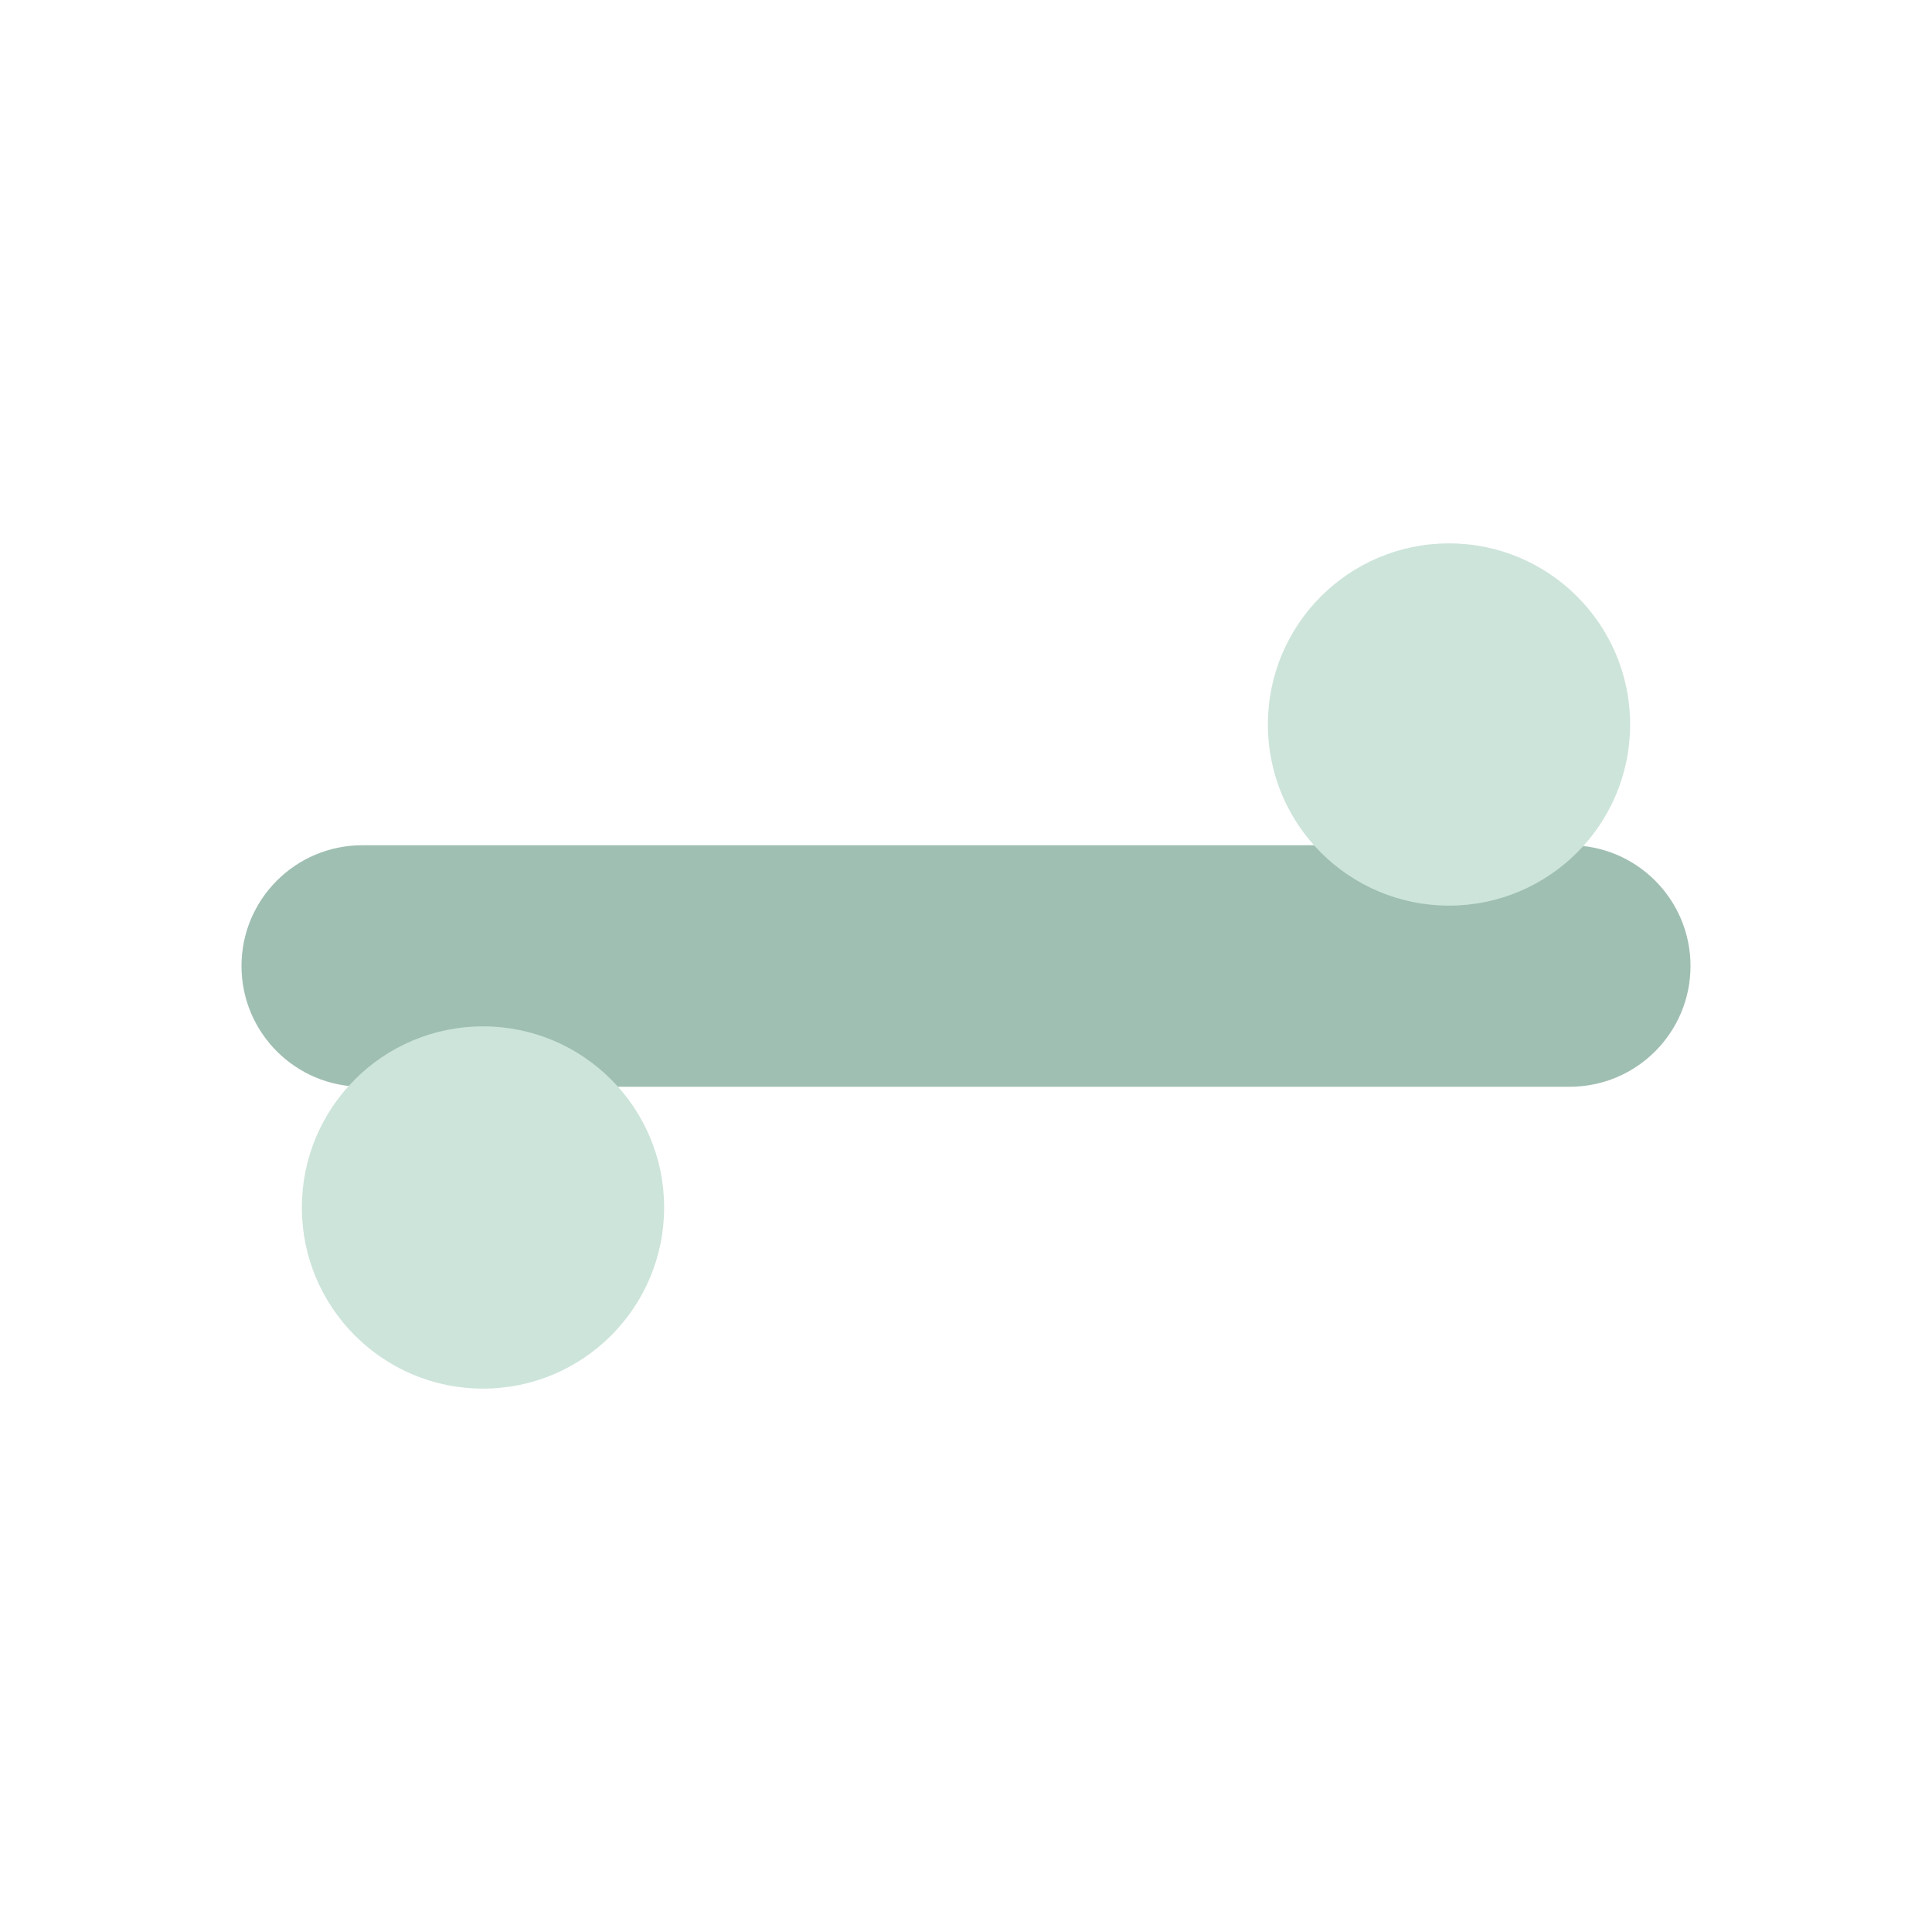
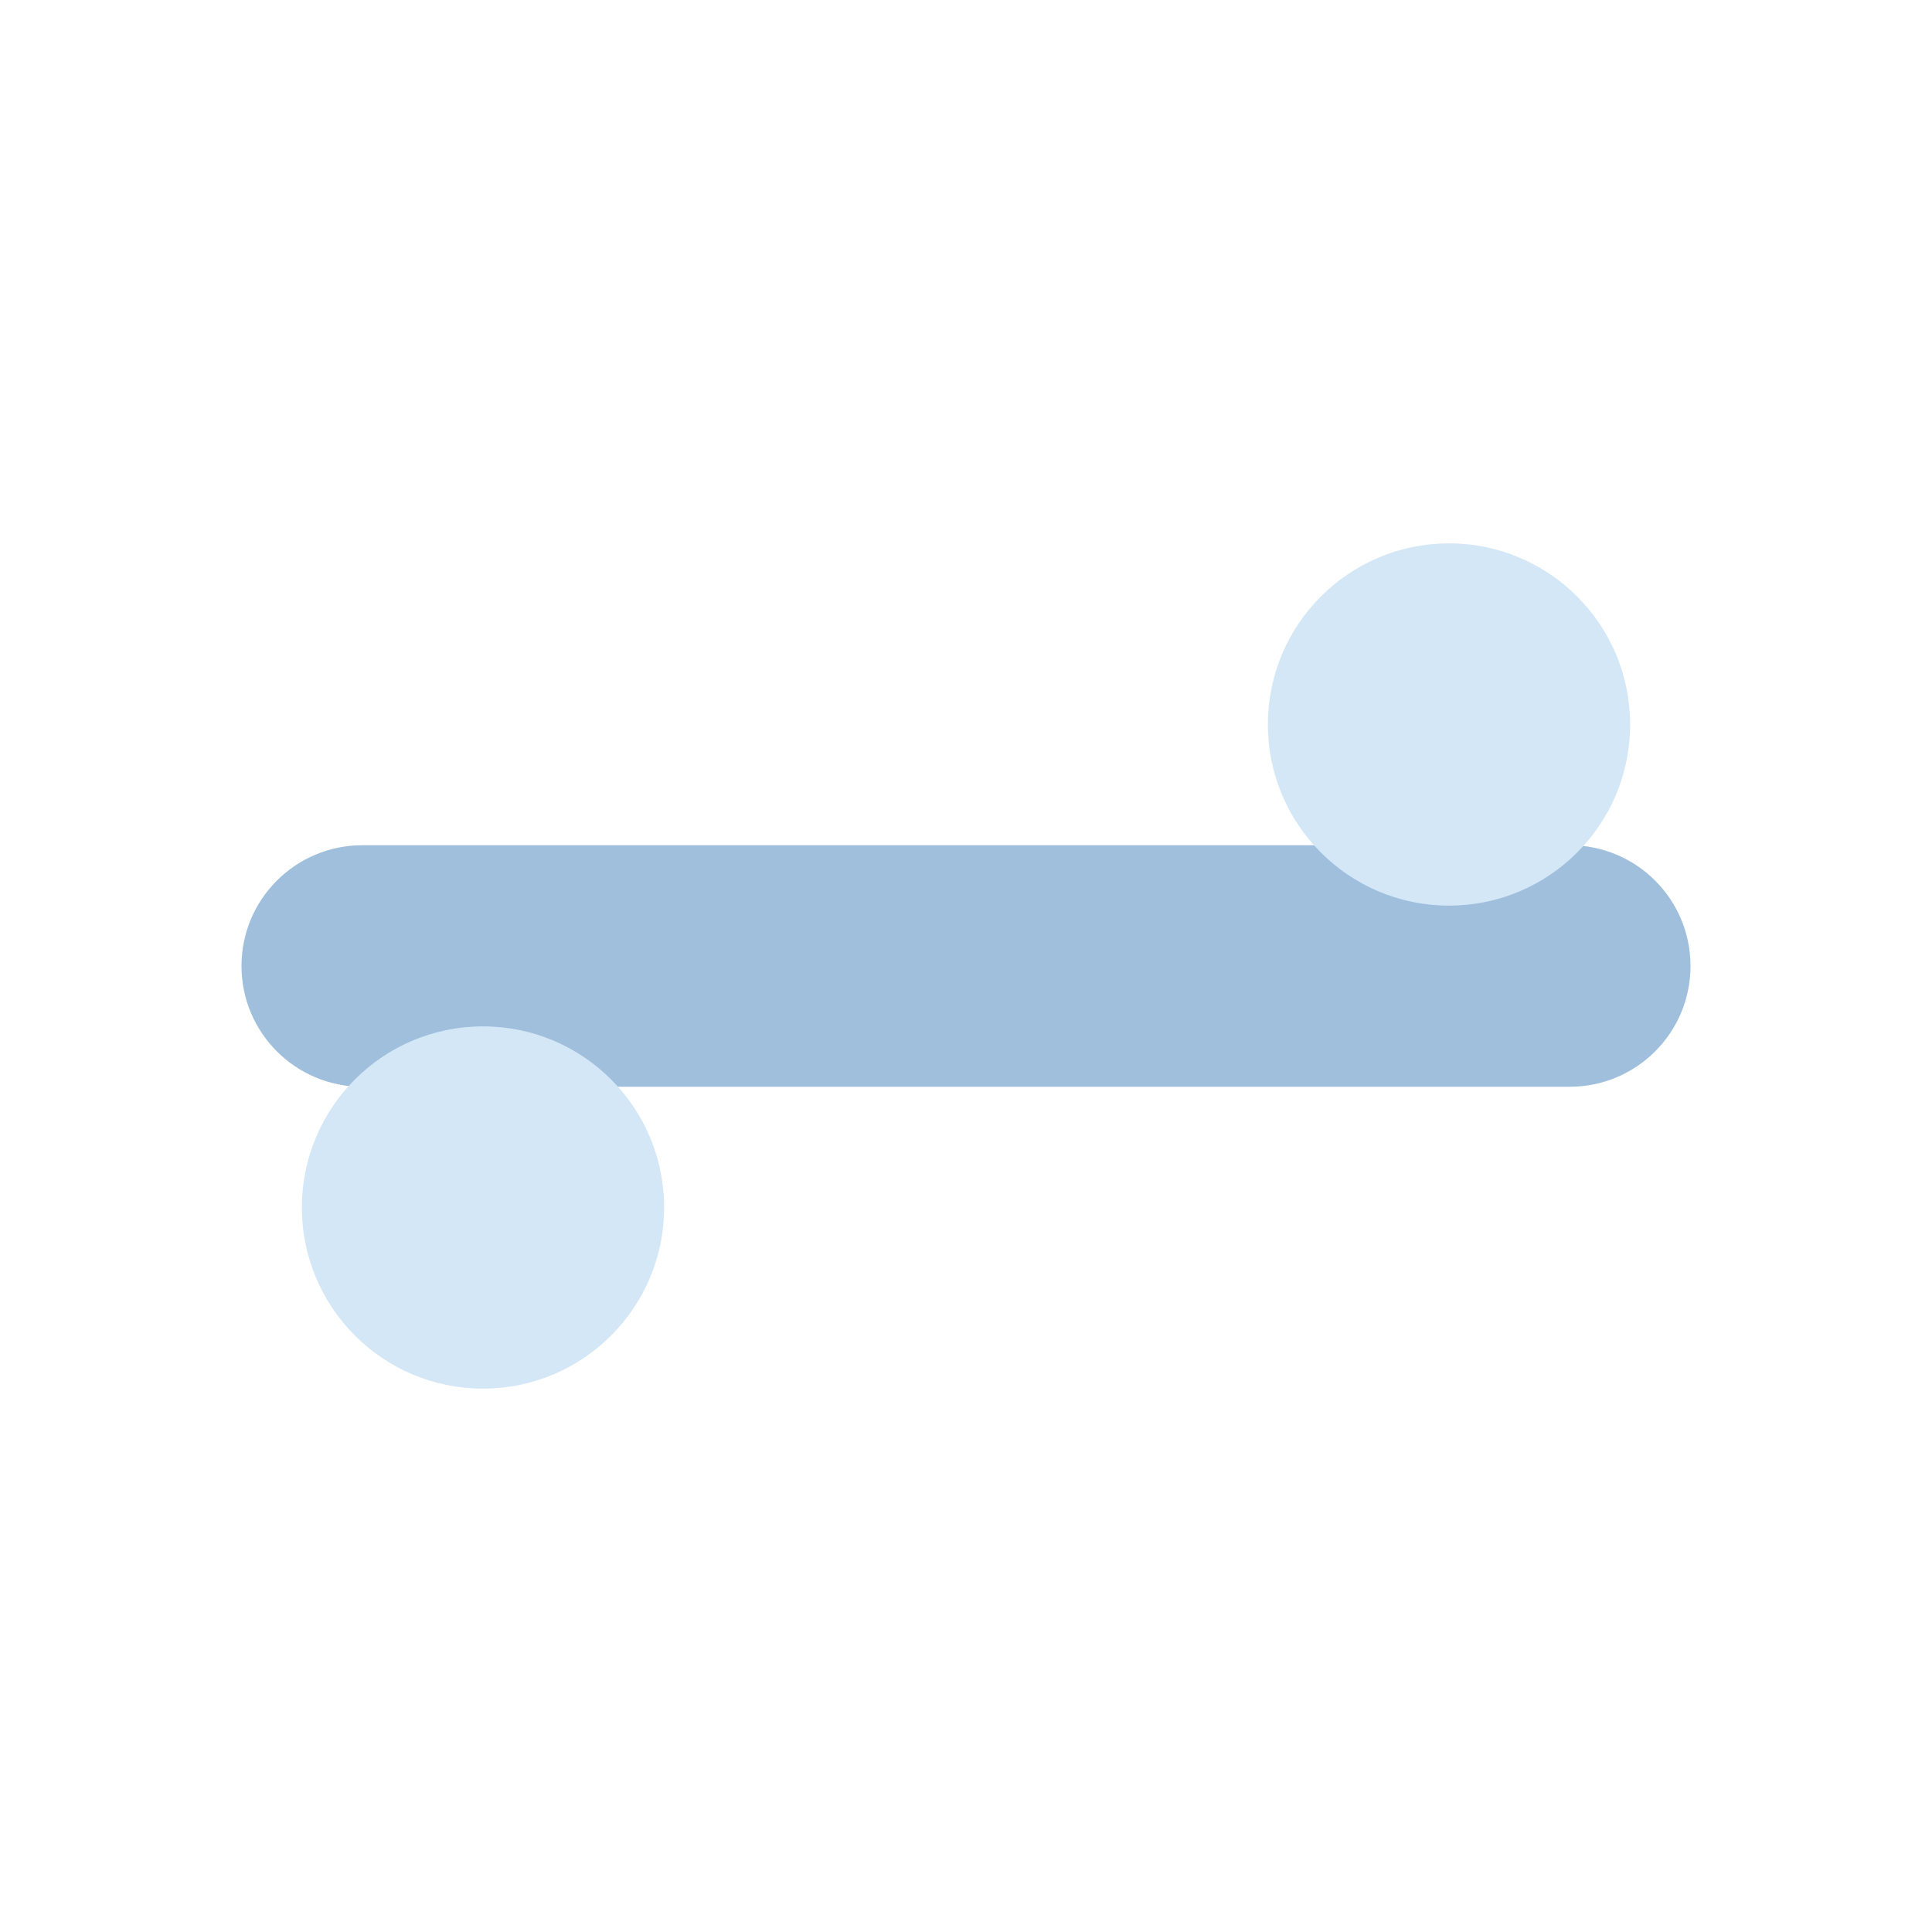
<svg xmlns="http://www.w3.org/2000/svg" viewBox="0 0 64 64">
-   <rect x="8" y="28" width="48" height="8" rx="4" fill="#9fbfb2" />
-   <circle cx="16" cy="40" r="6" fill="#cde4da" />
-   <circle cx="48" cy="24" r="6" fill="#cde4da" />
+   <rect x="8" y="28" width="48" height="8" rx="4" fill="#9fbfdc" />
+   <circle cx="16" cy="40" r="6" fill="#d4e7f6" />
+   <circle cx="48" cy="24" r="6" fill="#d4e7f6" />
</svg>
